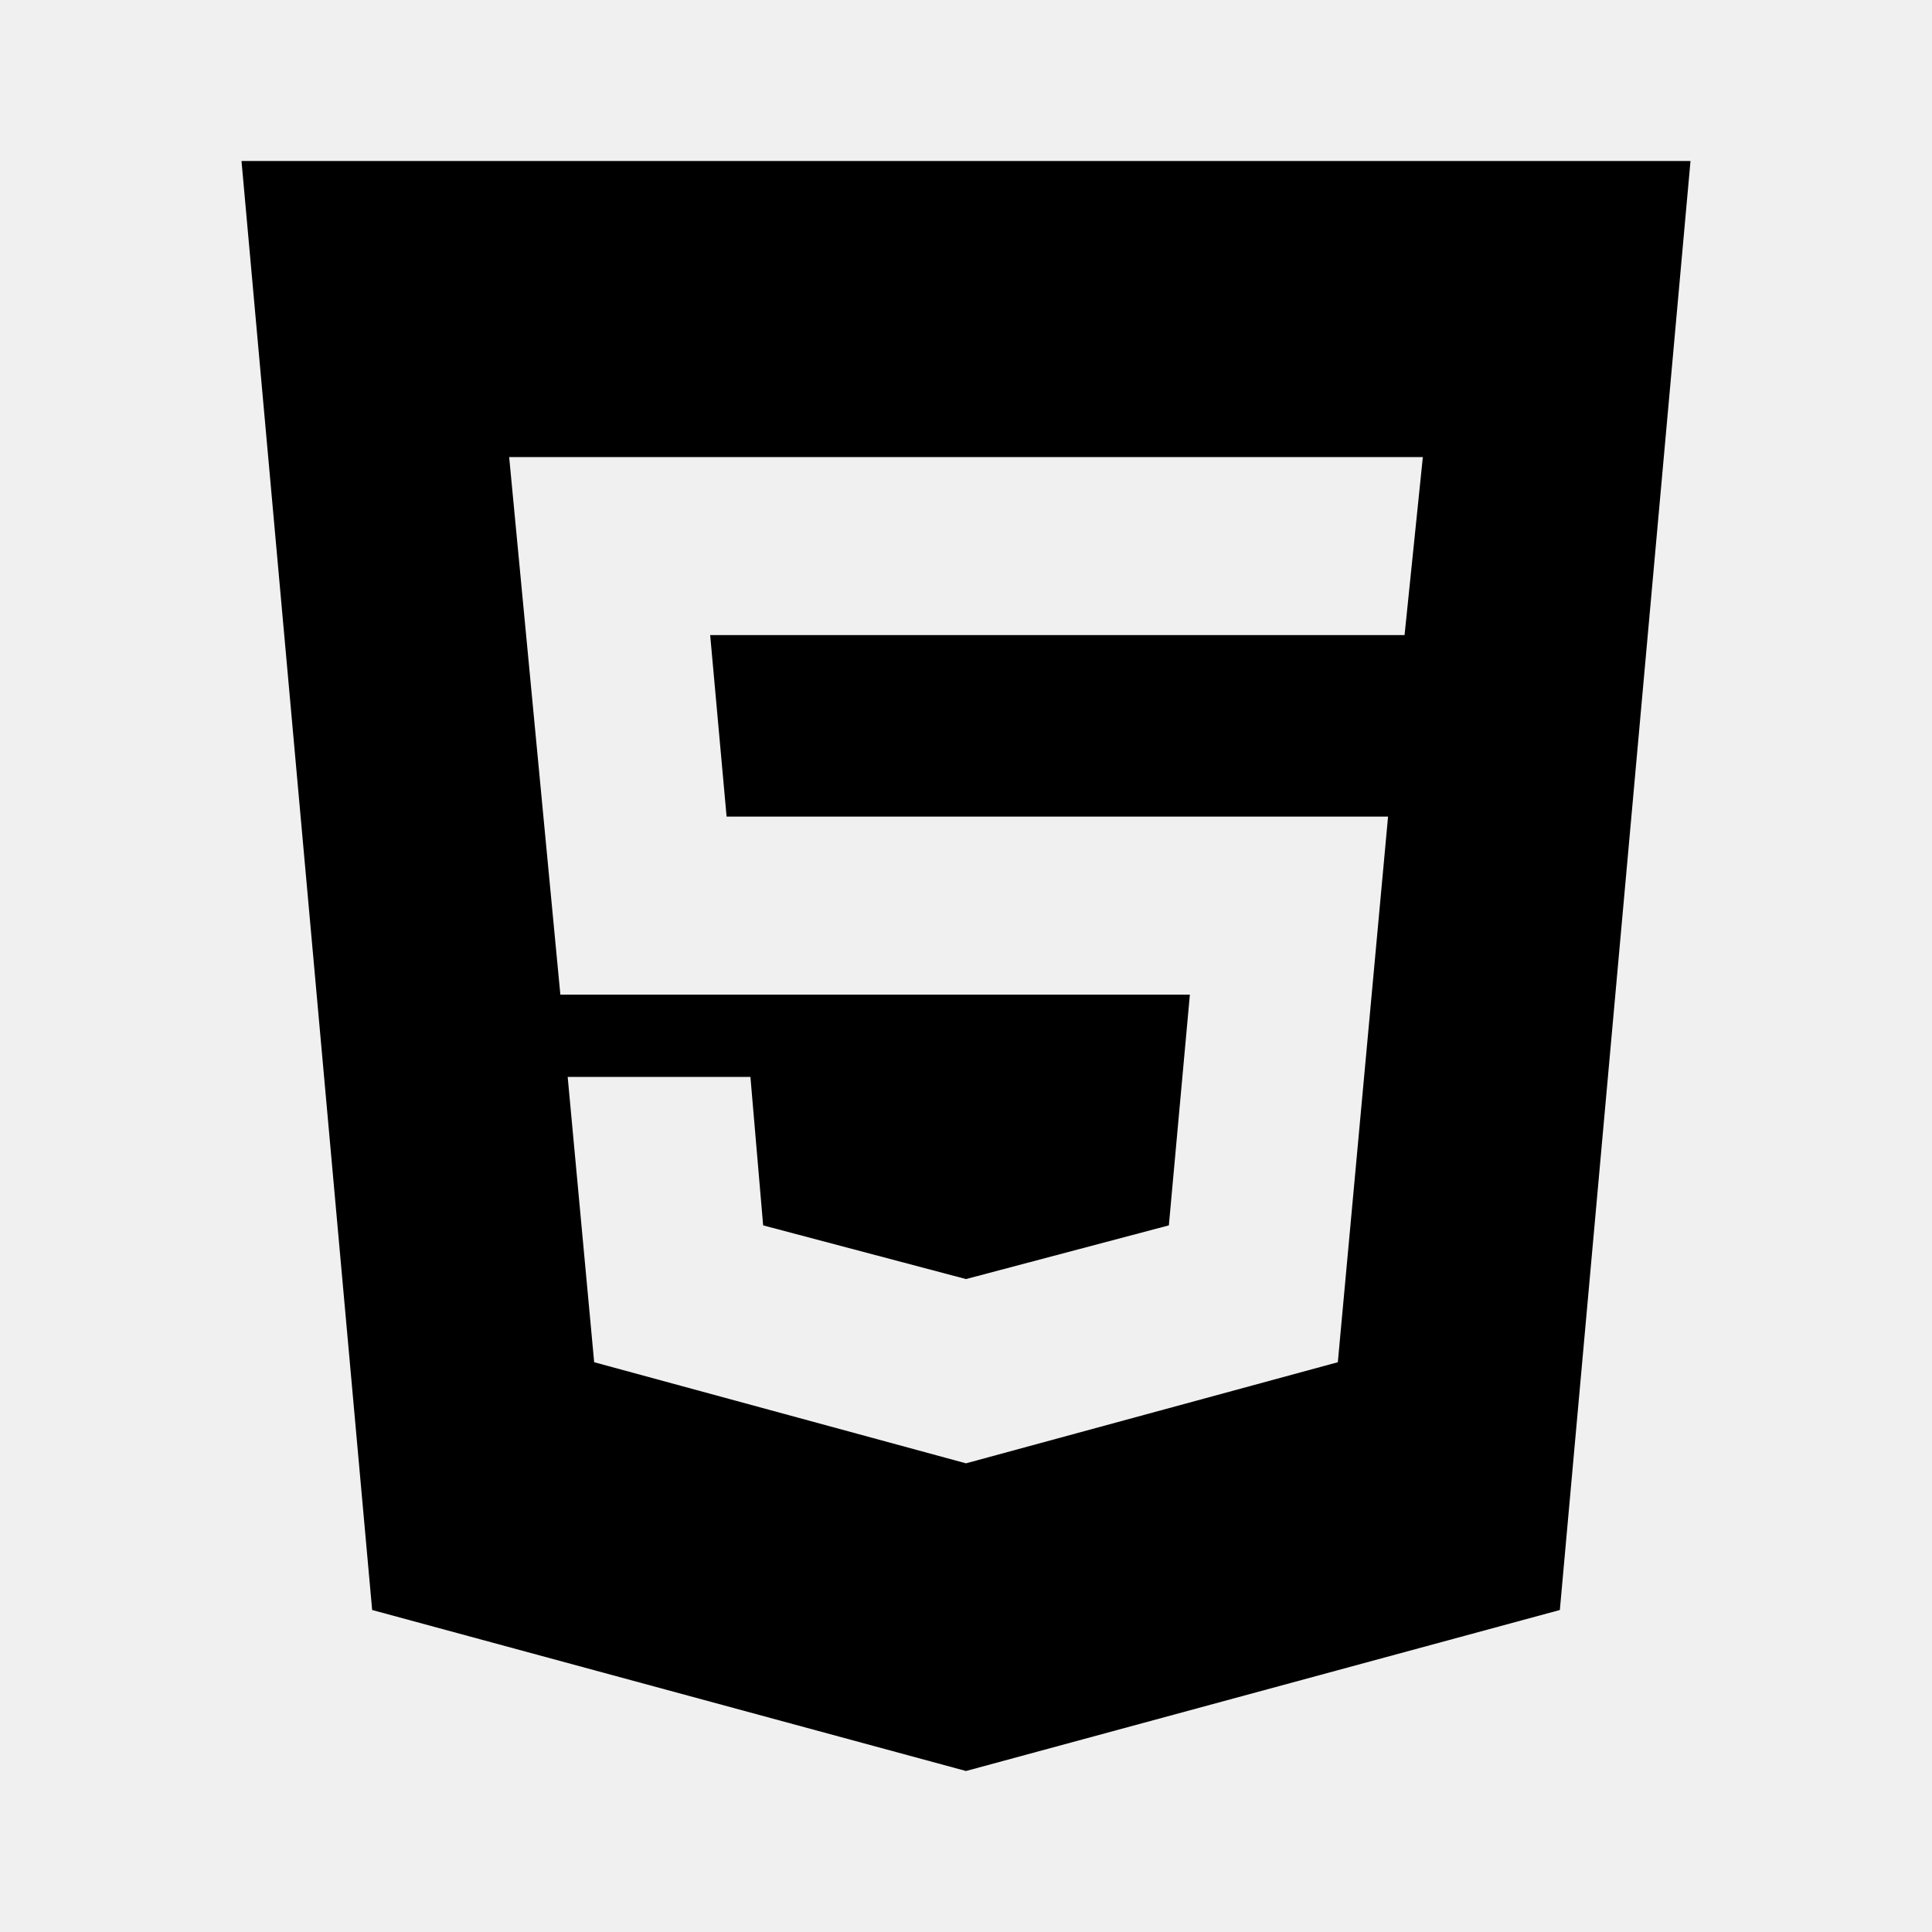
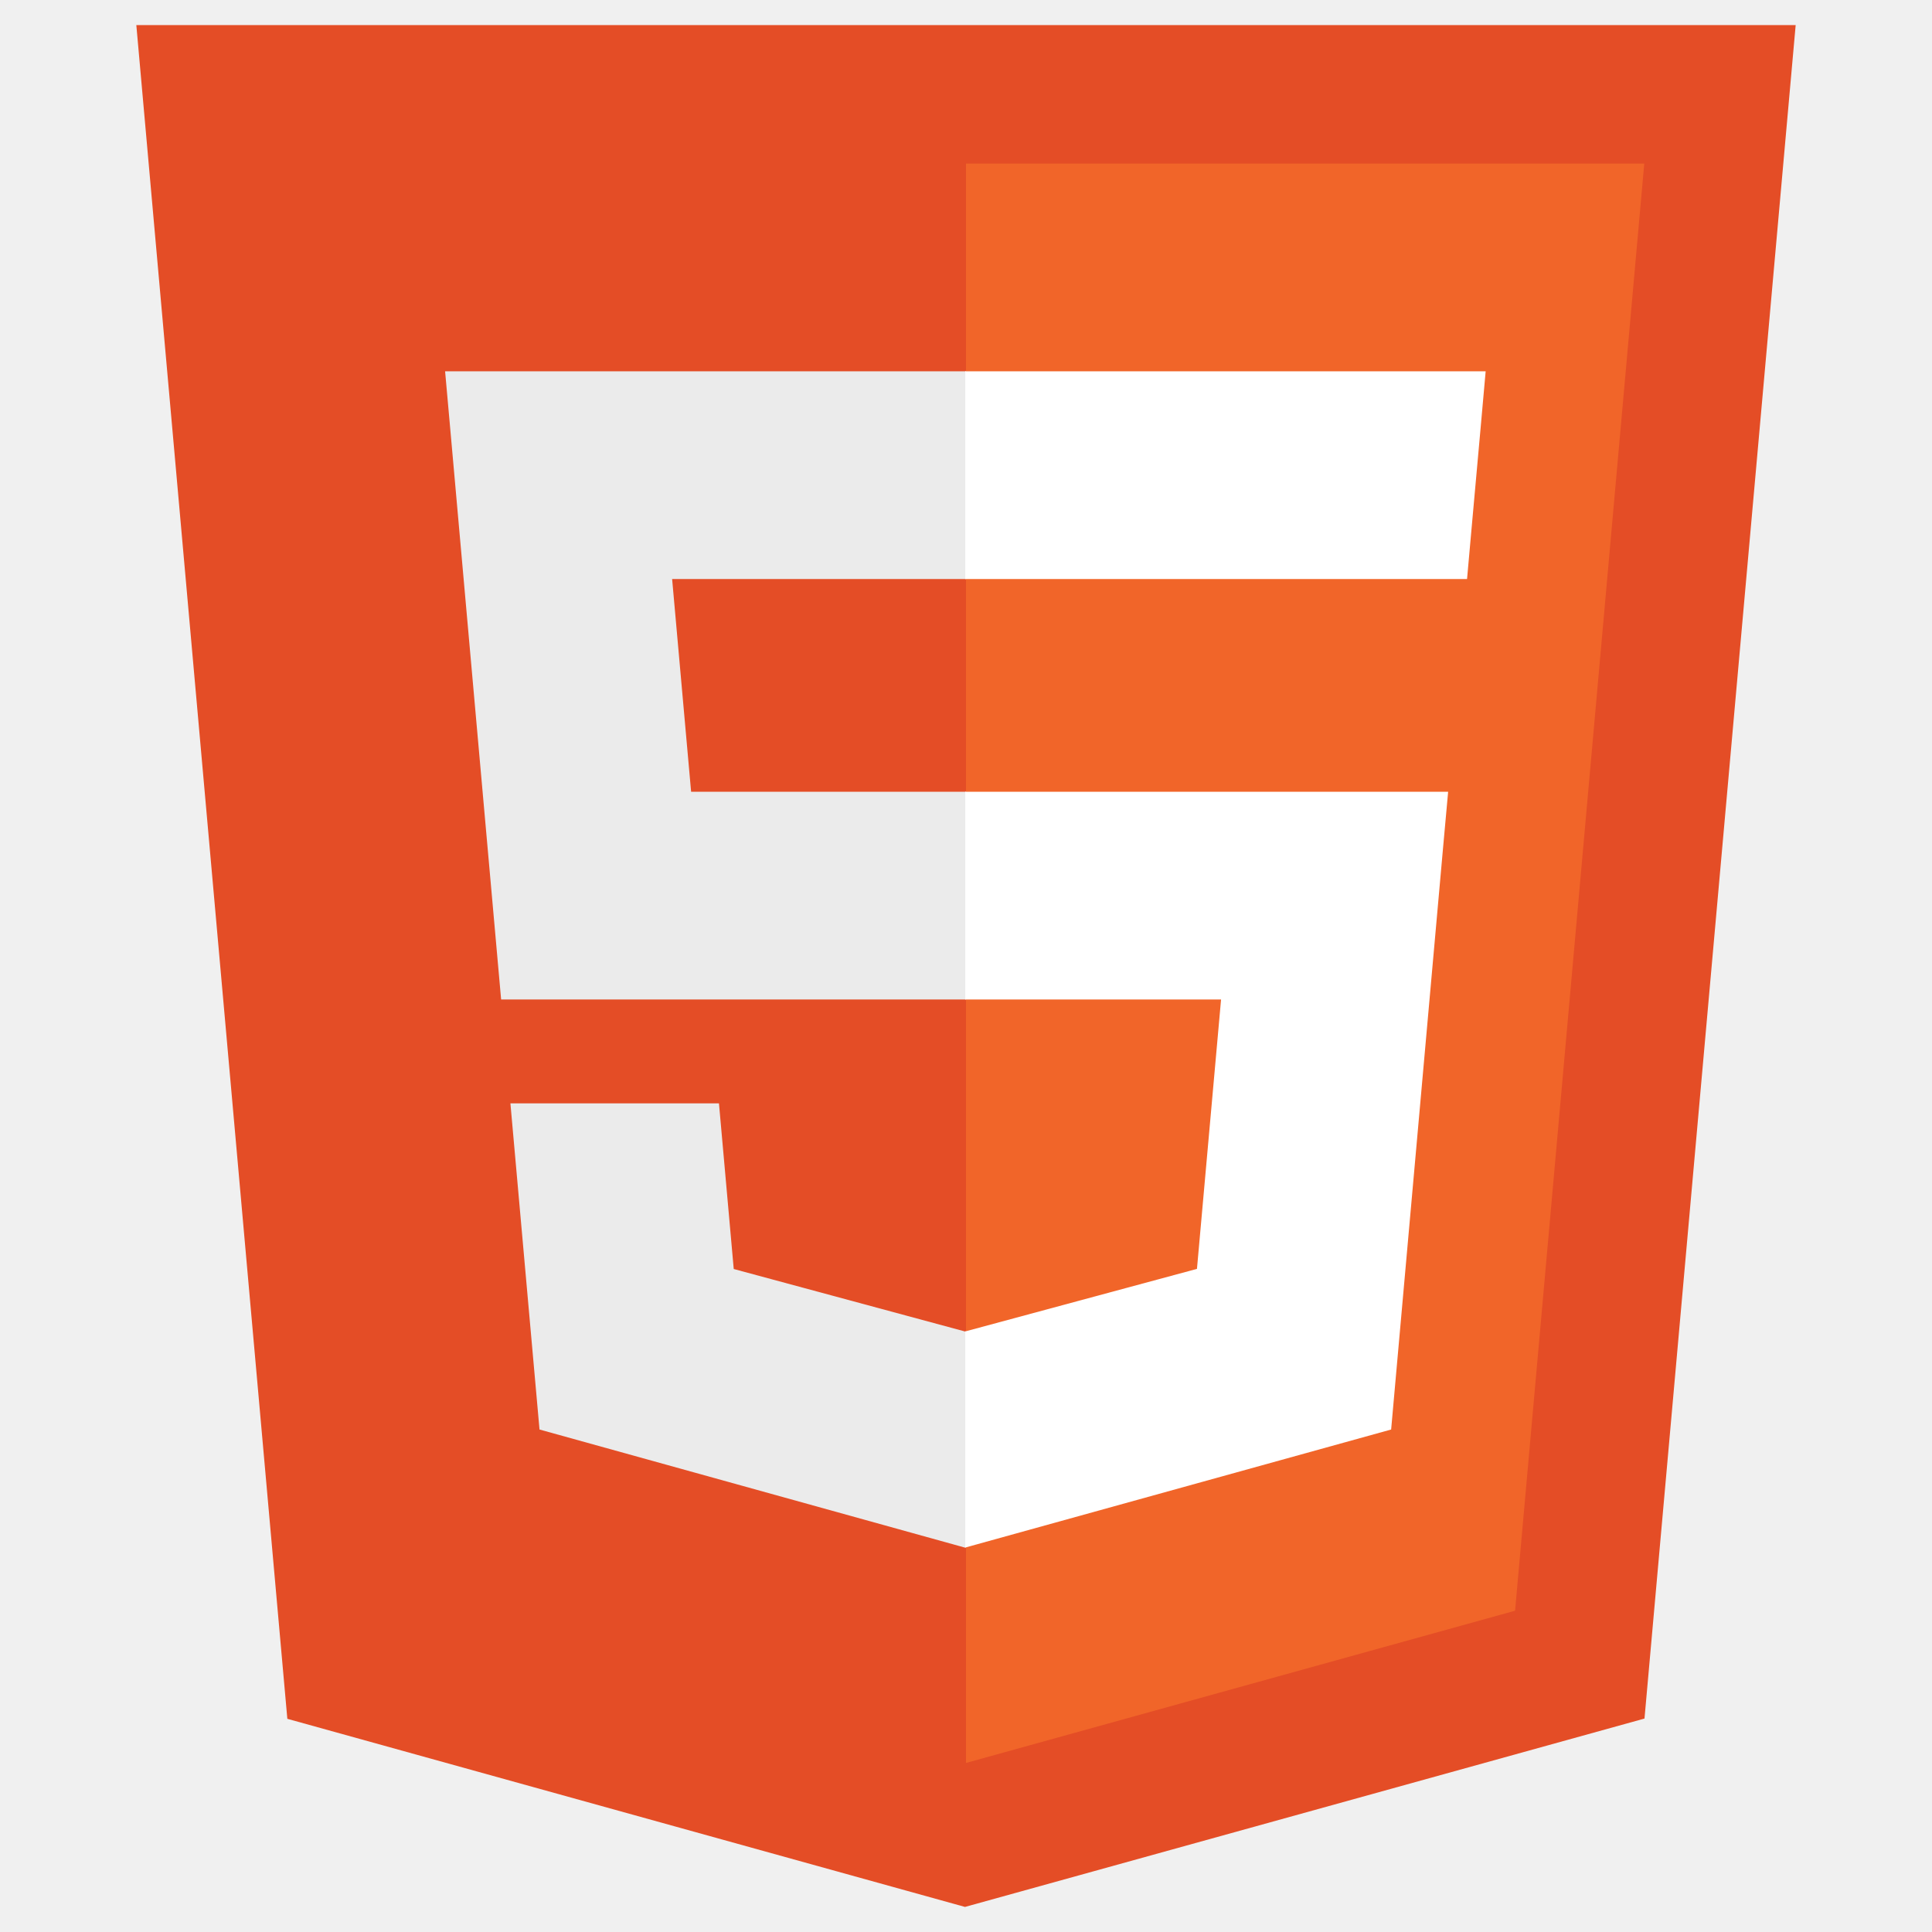
- <svg xmlns="http://www.w3.org/2000/svg" viewBox="0 0 24 24" fill="currentColor">
-   <path d="M12 18.178L16.619 16.922L17.243 10.144H9.026L8.822 7.889H17.448L17.675 5.678H6.325L6.961 12.356H14.781L14.52 15.222L12 15.889L9.48 15.222L9.322 13.378H7.052L7.381 16.922L12 18.178ZM3 2H21L19.377 20L12 22L4.623 20L3 2Z" />
+ <svg xmlns="http://www.w3.org/2000/svg" width="60px" height="60px" viewBox="0 0 128 128">
+   <path fill="#e44d26" d="M19.037 113.876L9.032 1.661h109.936l-10.016 112.198l-45.019 12.48z" />
+   <path fill="#f16529" d="m64 116.8l36.378-10.086l8.559-95.878H64z" />
+   <path fill="#ebebeb" d="M64 52.455H45.788L44.53 38.361H64V24.599H29.489l.33 3.692l3.382 37.927H64zm0 35.743l-.061.017l-15.327-4.14l-.979-10.975H33.816l1.928 21.609l28.193 7.826l.063-.017z" />
+   <path fill="#fff" d="M63.952 52.455v13.763h16.947l-1.597 17.849l-15.35 4.143v14.319l28.215-7.82l.207-2.325l3.234-36.233l.335-3.696h-3.708zm0-27.856v13.762h33.244l.276-3.092l.628-6.978l.329-3.692z" />
</svg>
